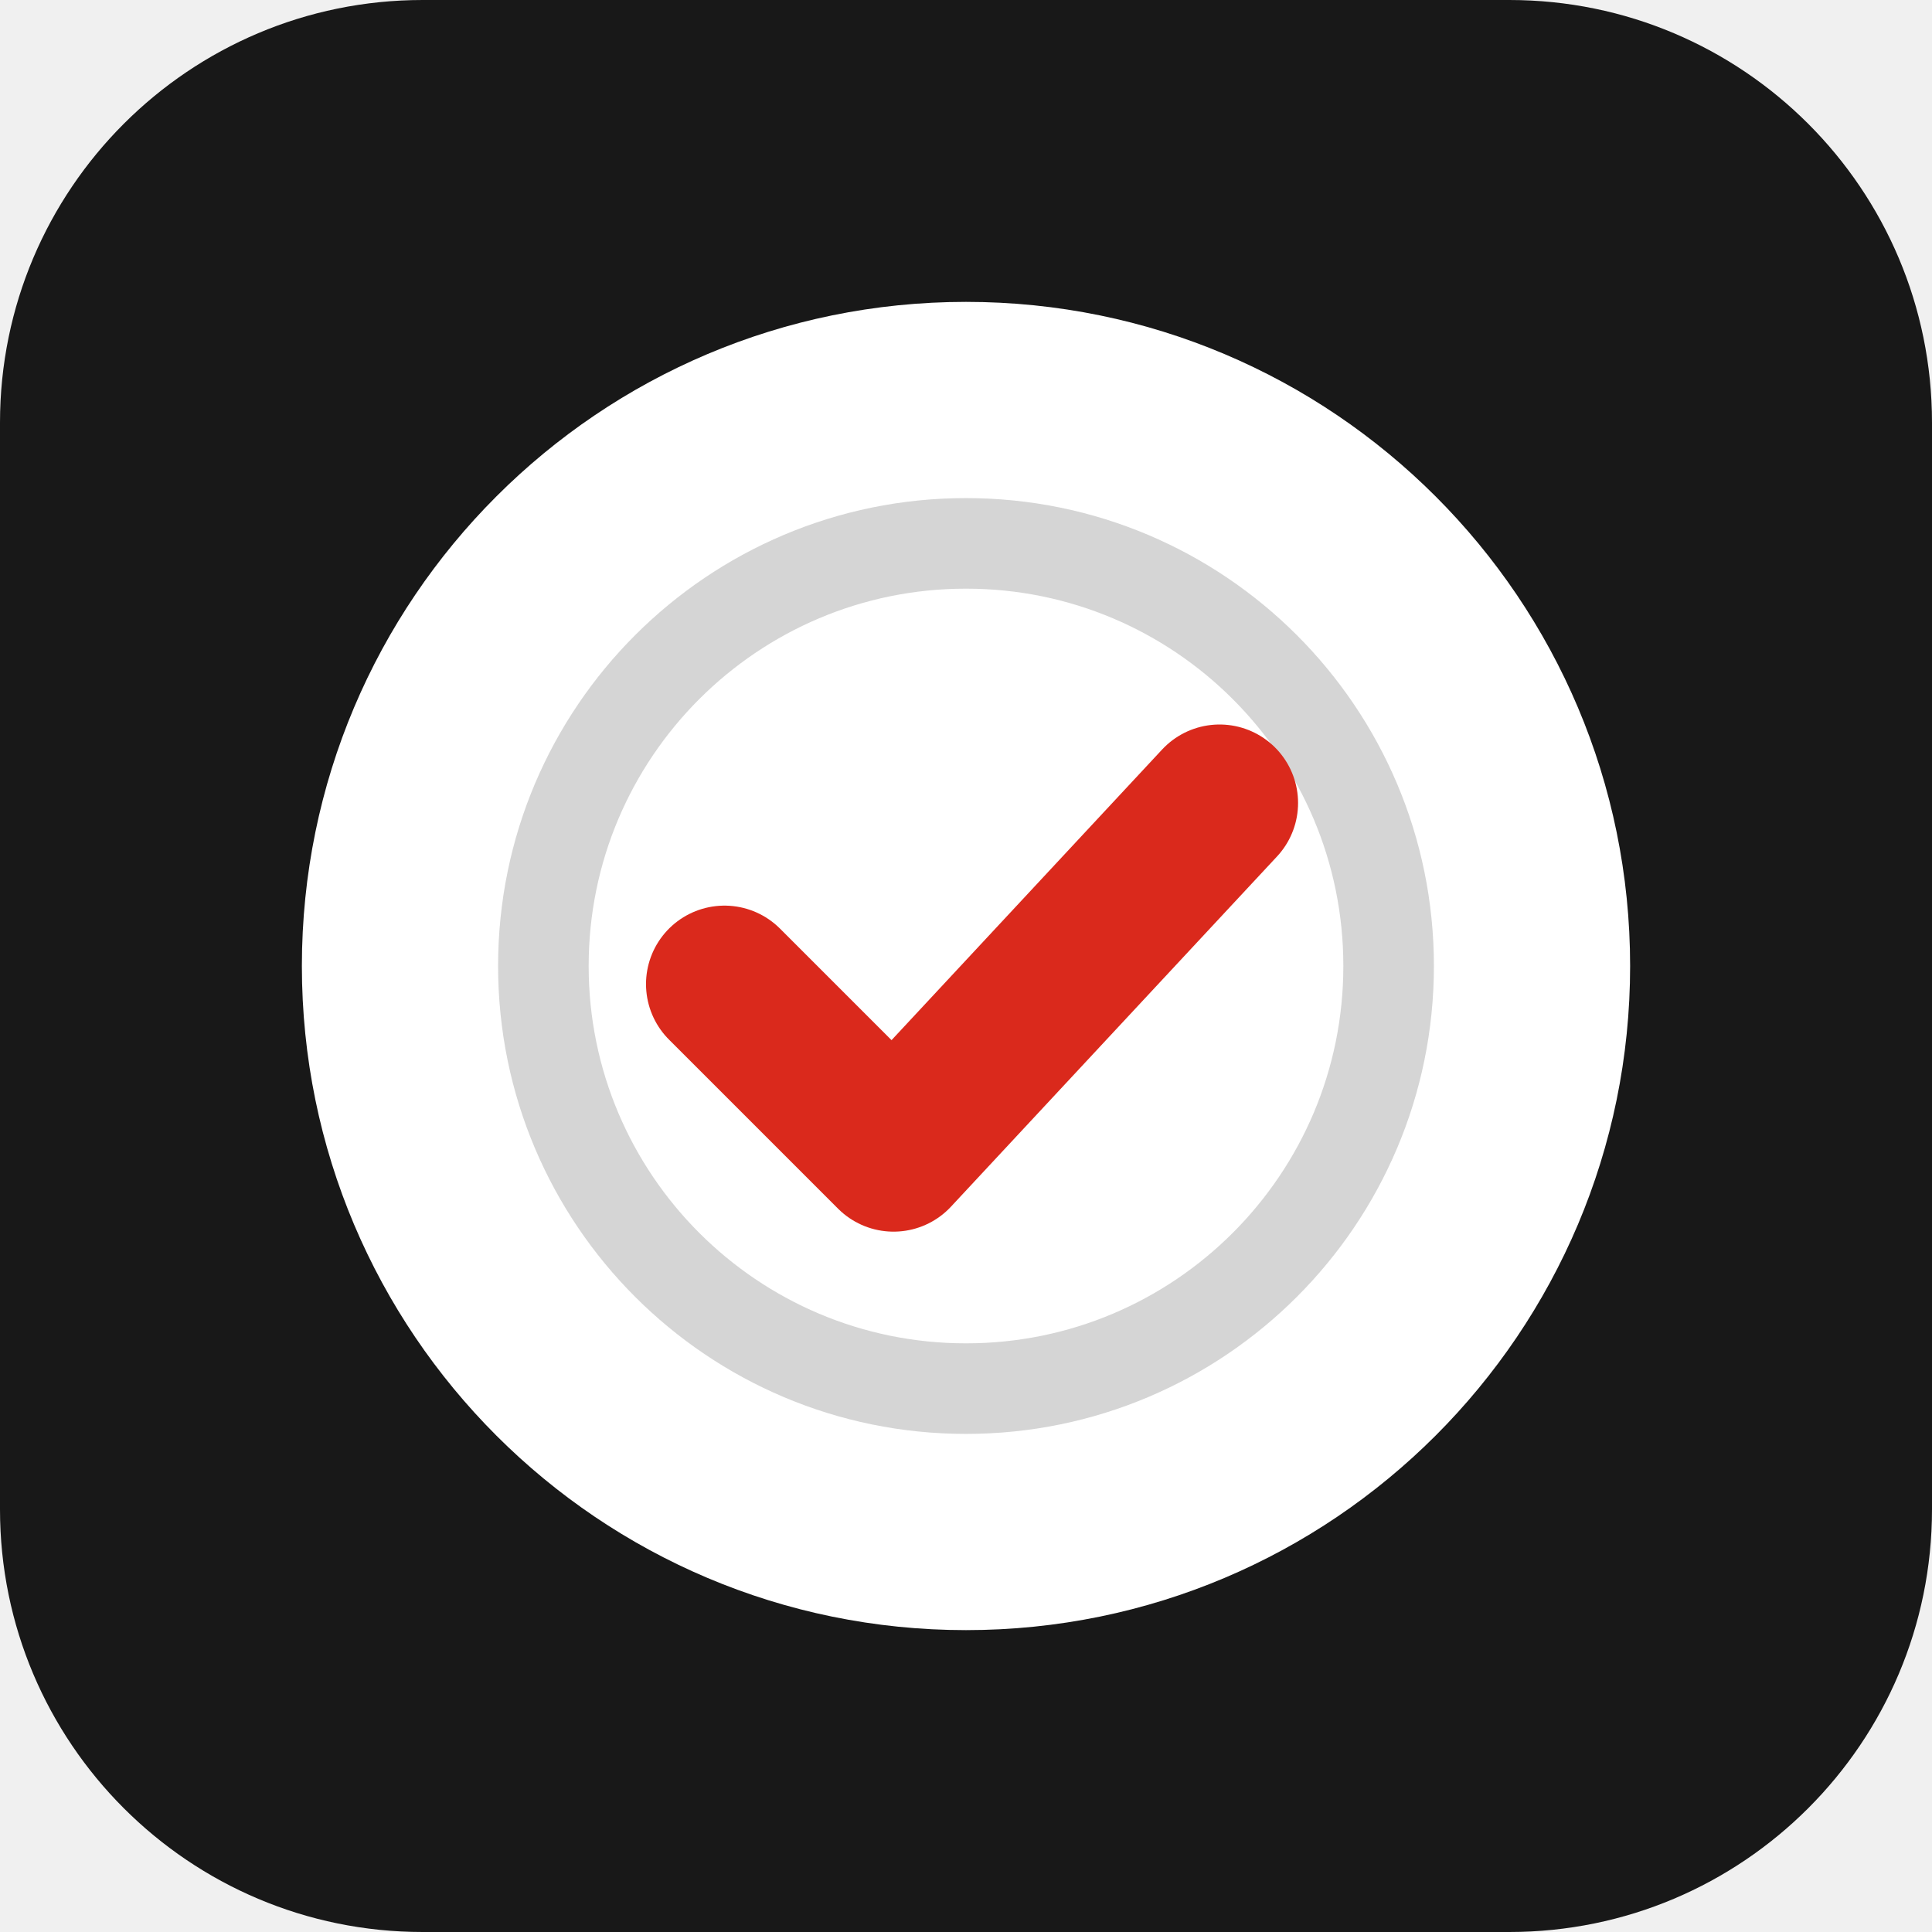
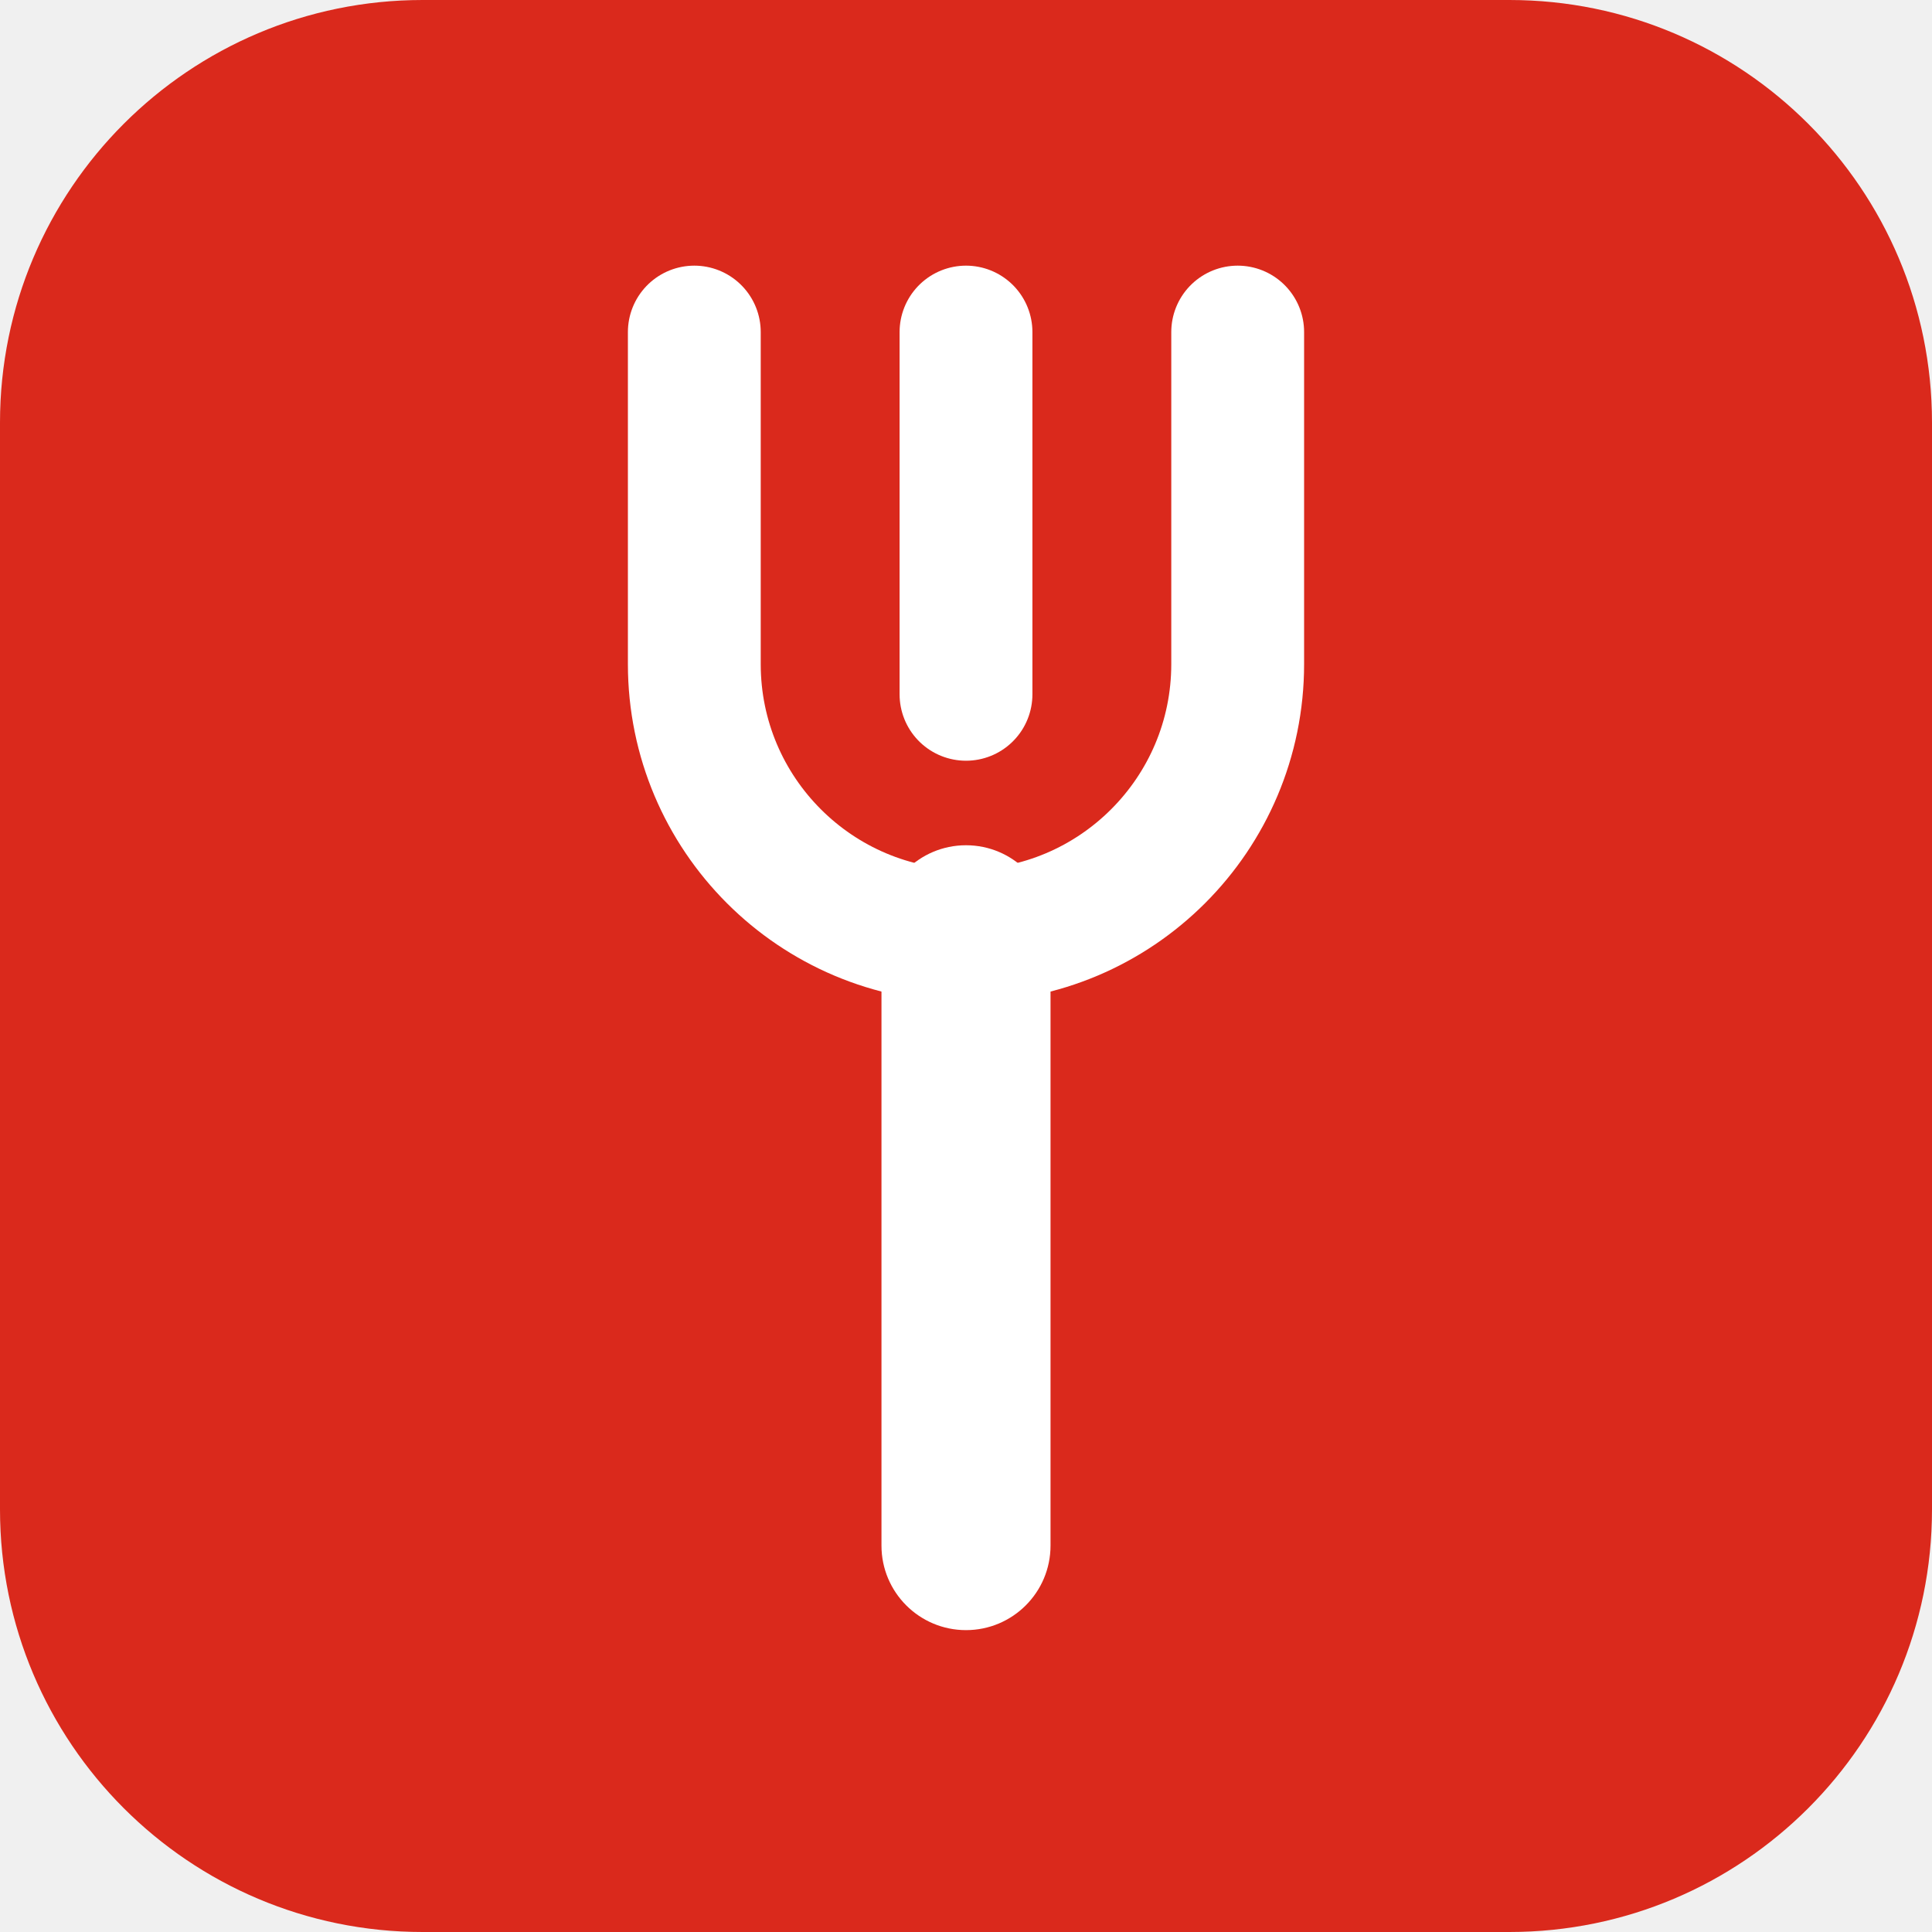
<svg xmlns="http://www.w3.org/2000/svg" viewBox="0 0 32 32">
-   <rect width="32" height="32" rx="7" fill="#181818" />
-   <circle cx="16" cy="16" r="11" fill="#fff" />
-   <circle cx="16" cy="16" r="7" fill="none" stroke="#181818" stroke-opacity=".18" stroke-width="1.5" />
-   <path d="M12 16.3l2.8 2.8 5.4-5.8" fill="none" stroke="#da291c" stroke-width="2.6" stroke-linecap="round" stroke-linejoin="round" />
+   <rect width="32" height="32" rx="7" fill="#da291c" />
+   <g fill="none" stroke="#fff" stroke-width="2.2" stroke-linecap="round">
+     <path d="M11.5 5.5v5.5a4.5 4.5 0 0 0 9 0V5.5M16 5.5v6" />
+   </g>
+   <rect x="14.6" y="14" width="2.8" height="13" rx="1.4" fill="#fff" />
</svg>
